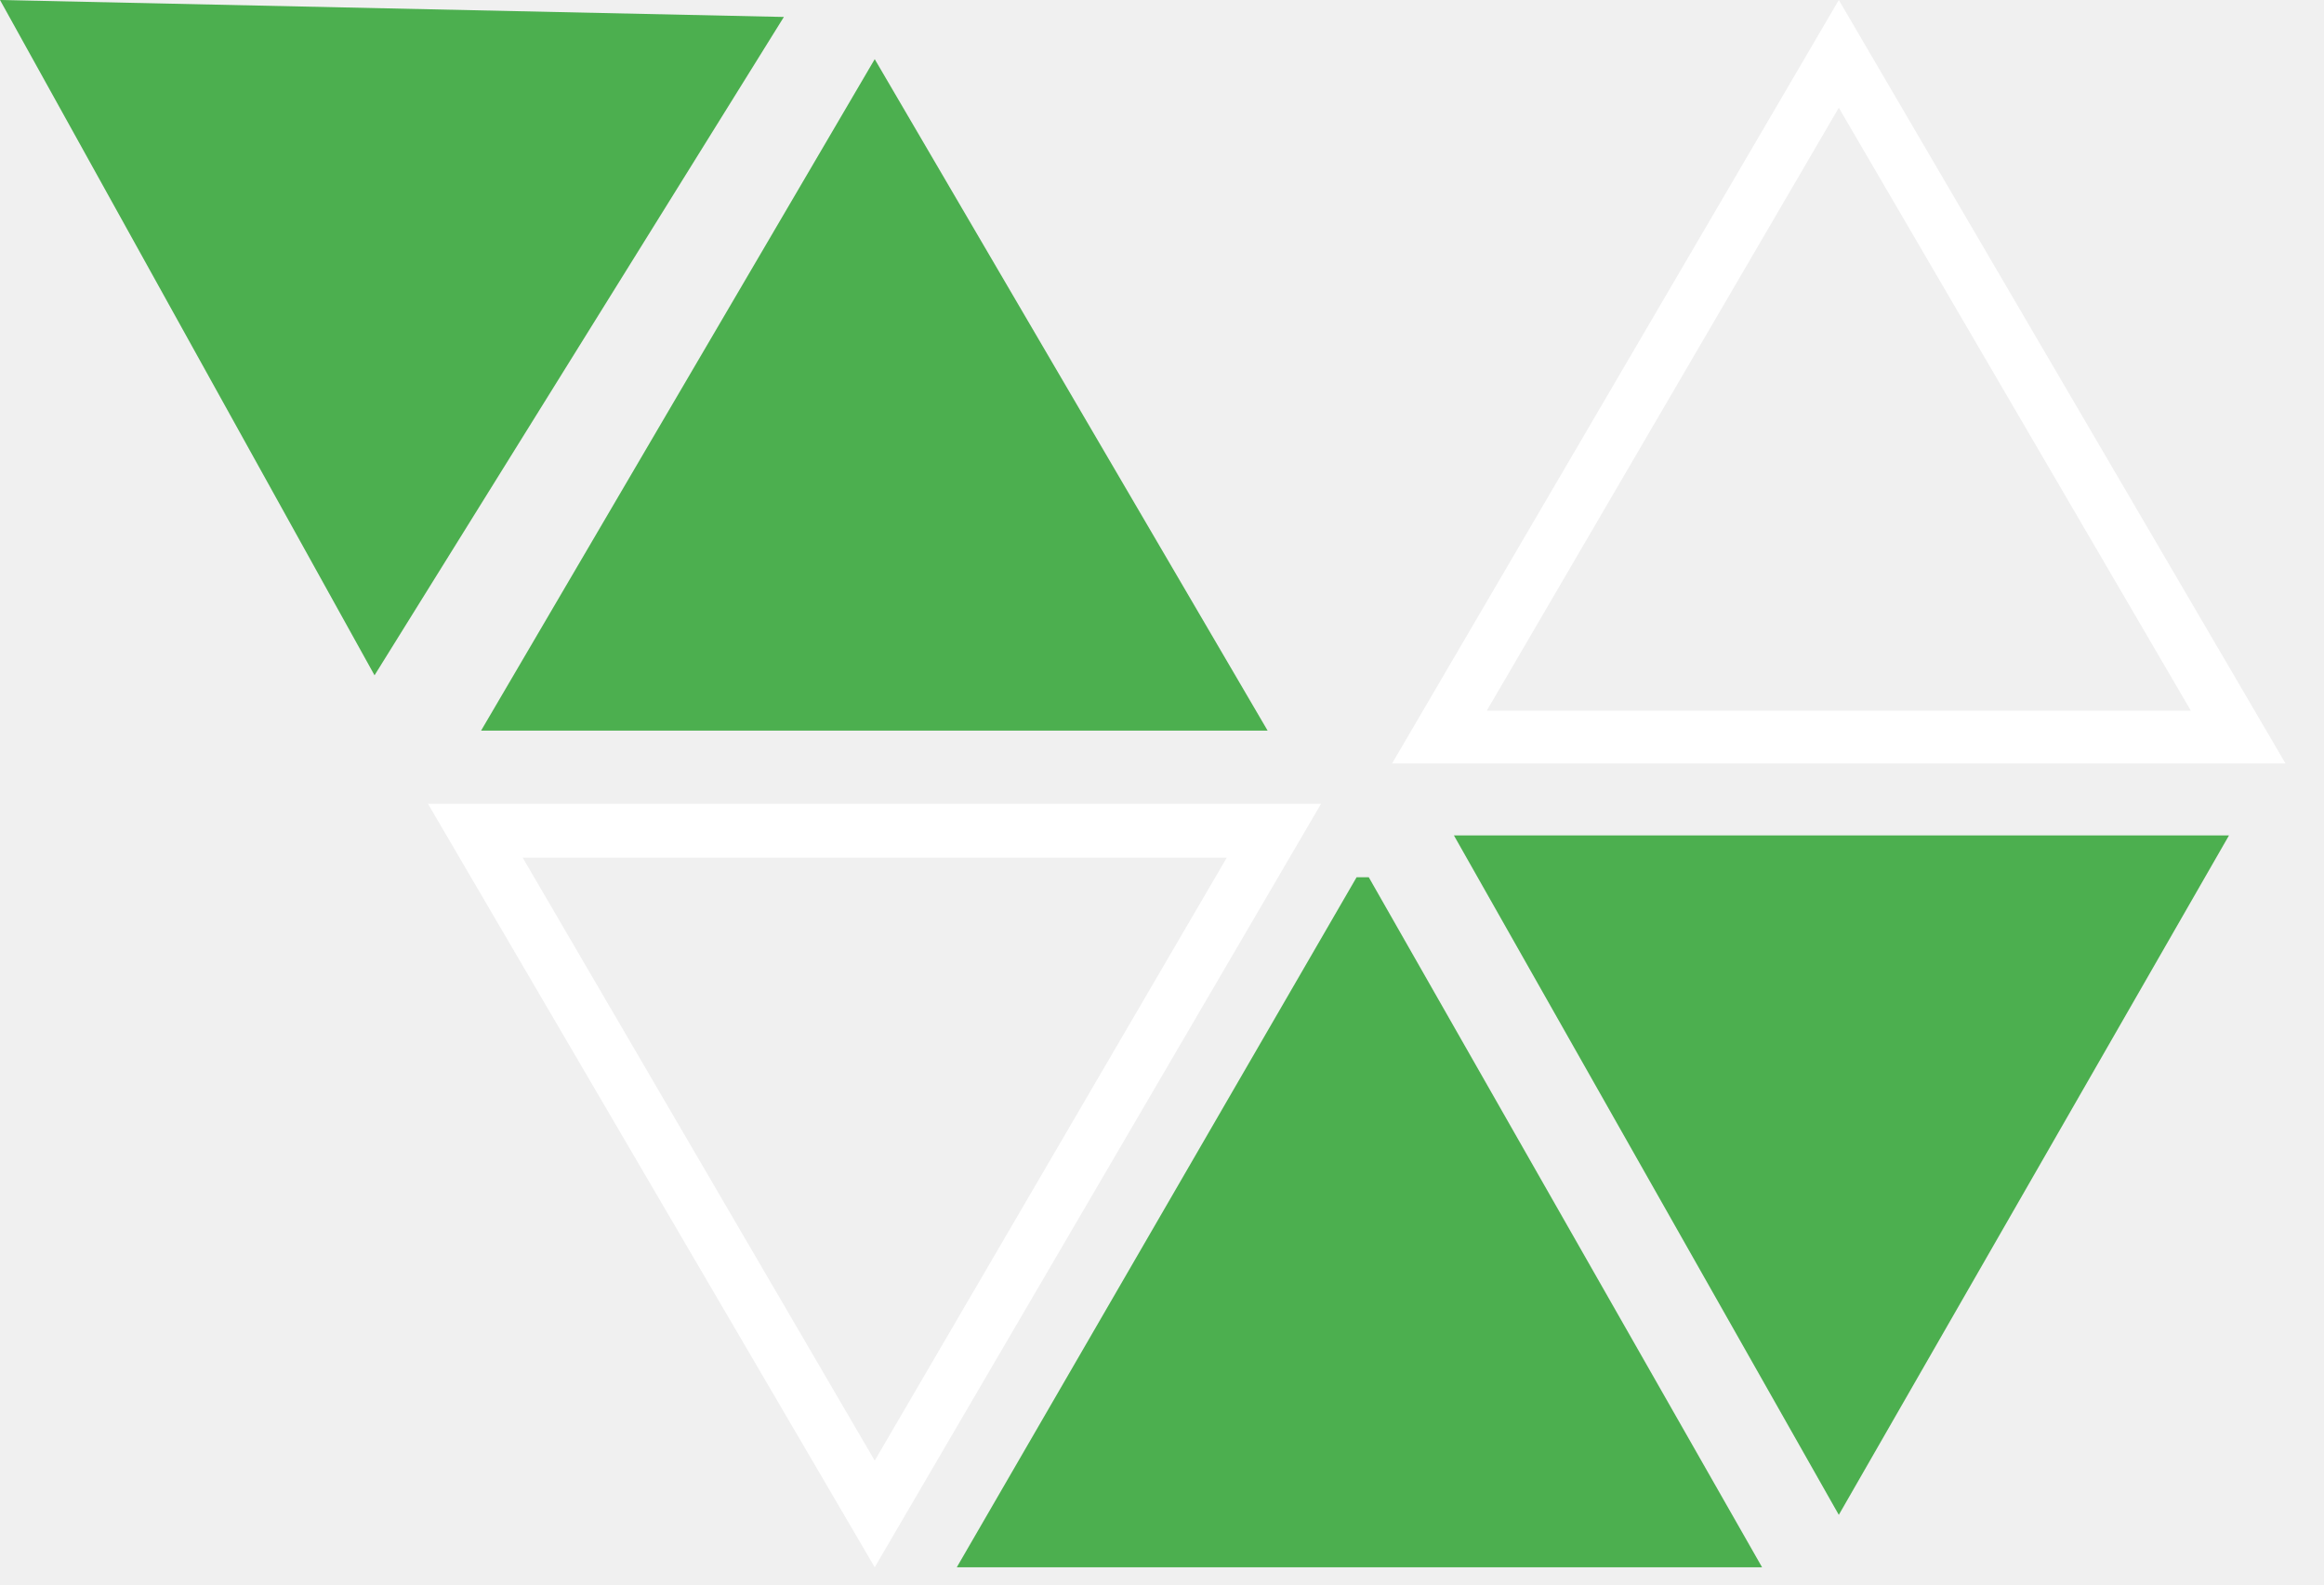
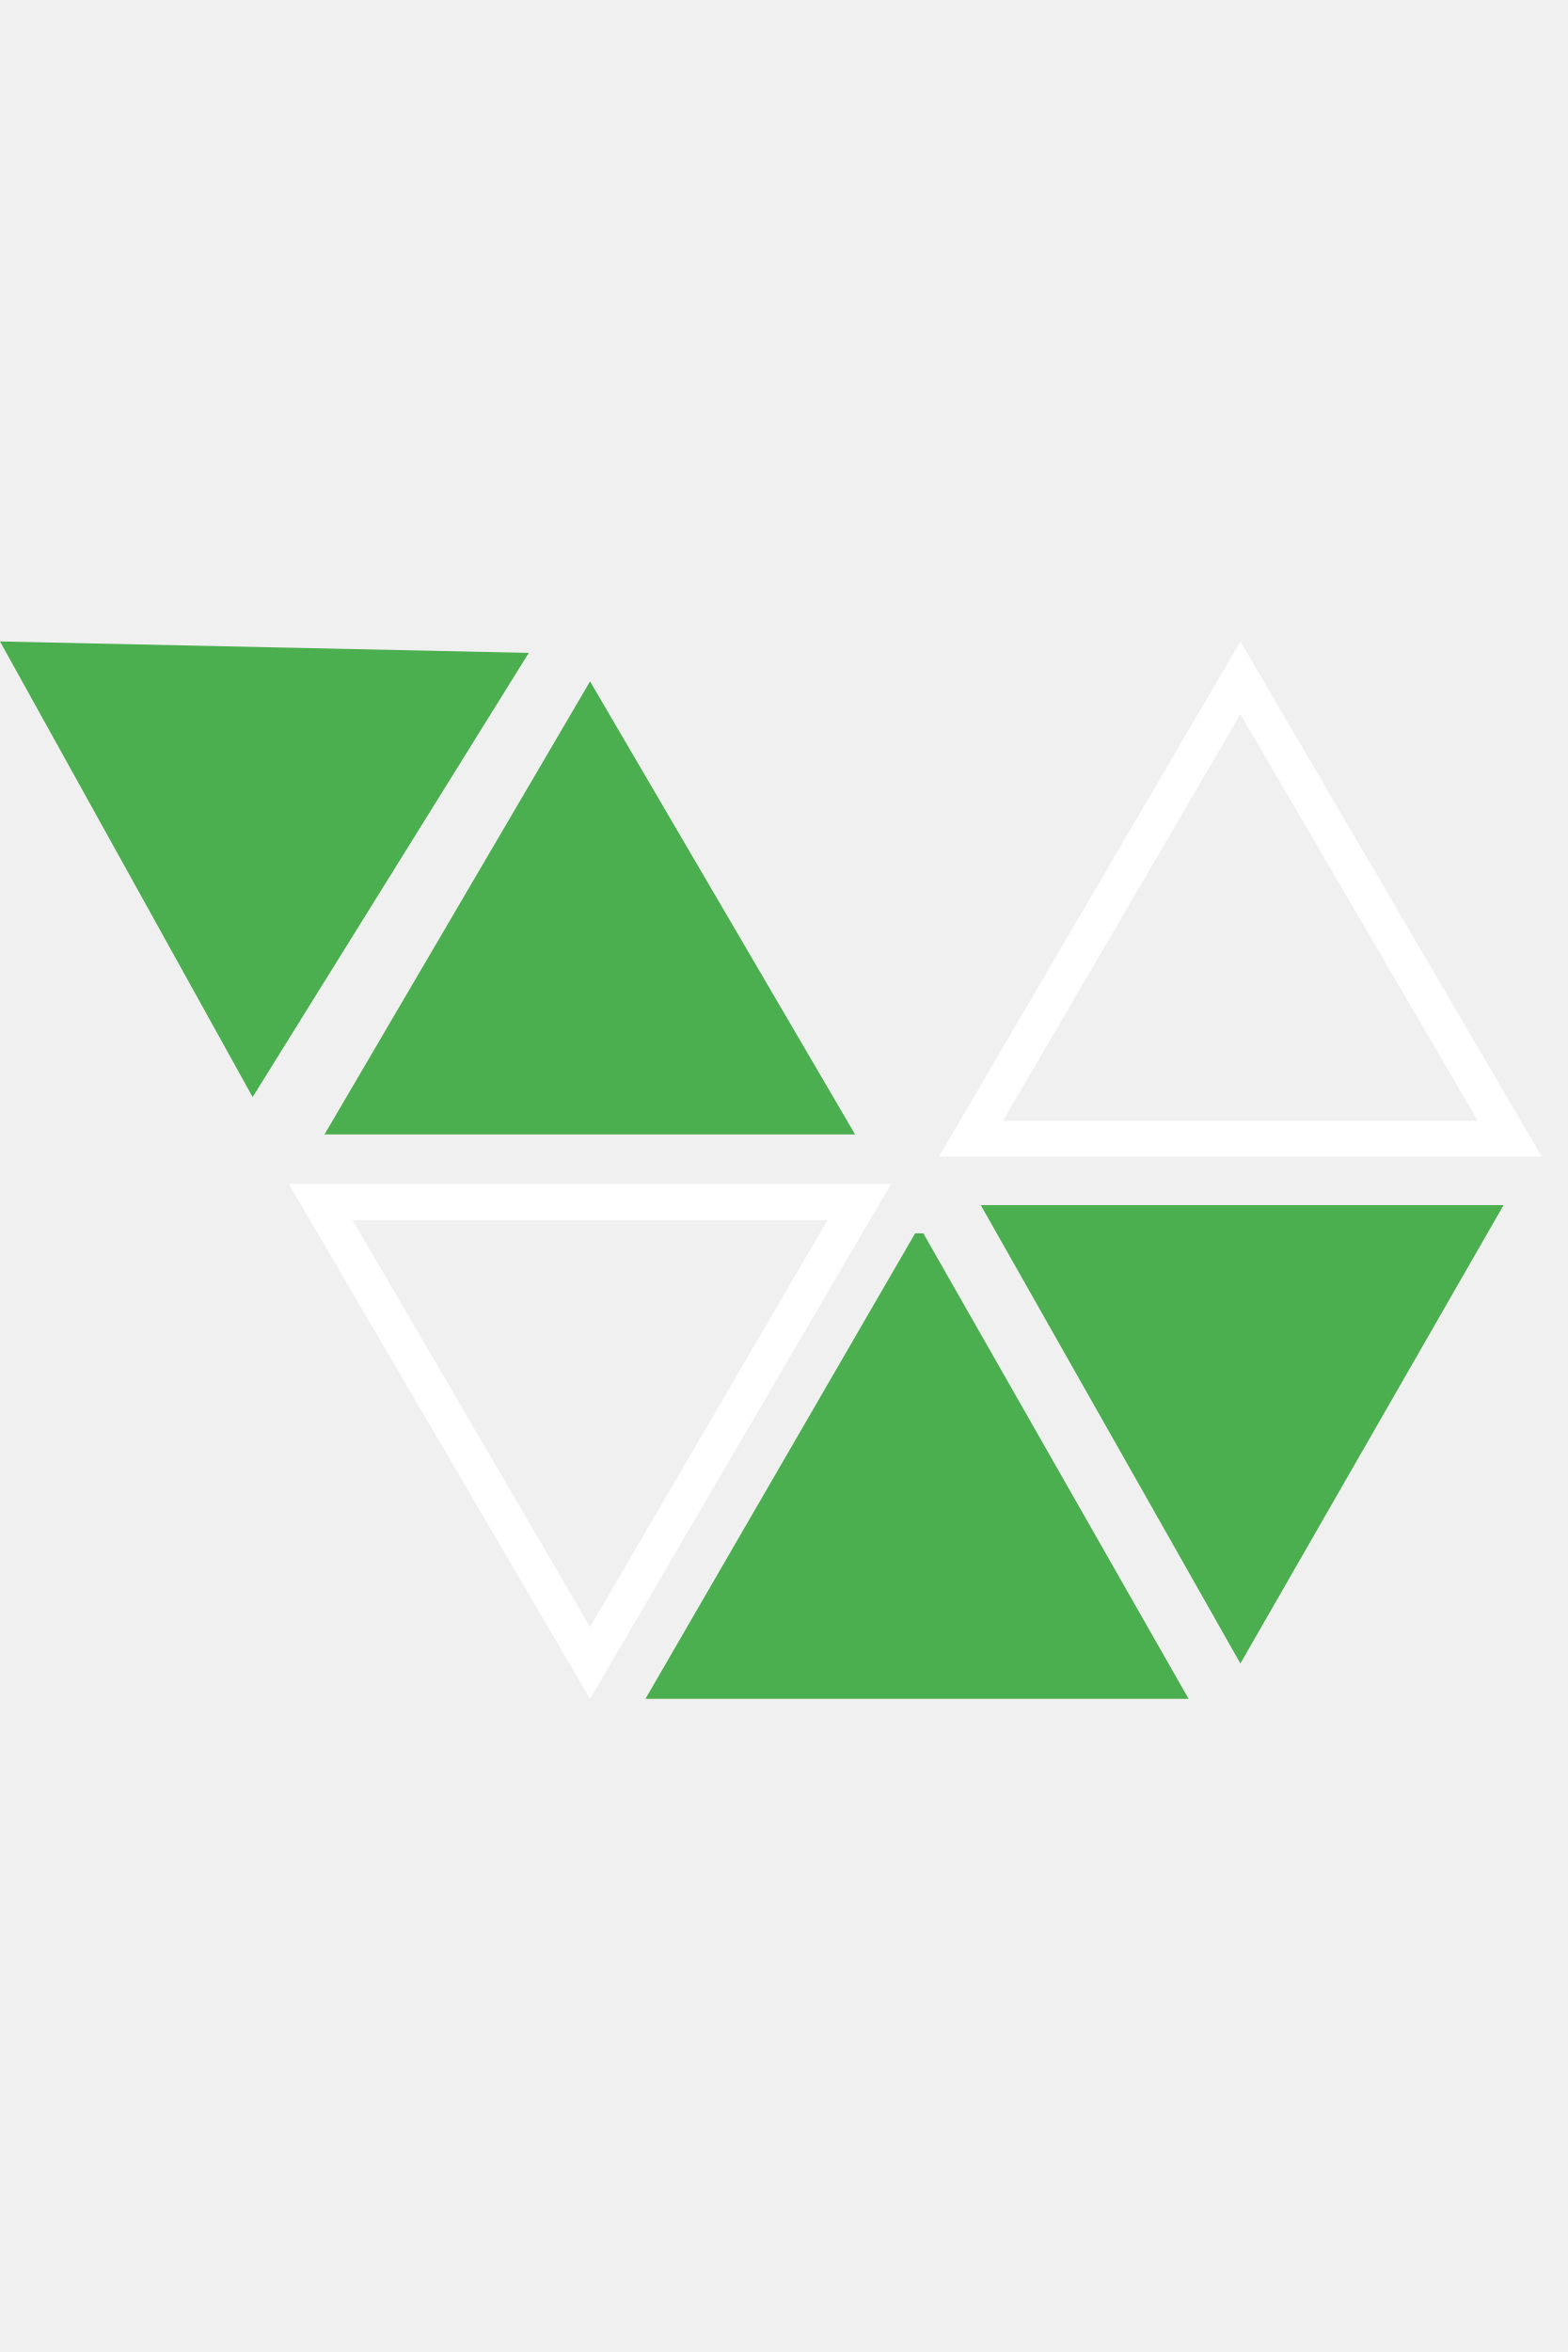
- <svg xmlns="http://www.w3.org/2000/svg" width="44" height="30" viewBox="0 0 44 30" fill="none">
+ <svg xmlns="http://www.w3.org/2000/svg" width="20" height="30" viewBox="0 0 44 30" fill="none">
  <path d="M23.226 16.238L16.561 27.653L9.896 16.238H23.226ZM25.011 15.218H8.103L16.561 29.672L25.011 15.218Z" fill="white" />
  <path d="M34.814 2.04L41.479 13.455H28.149L34.814 2.04ZM34.814 0L26.356 14.454H43.271L34.814 0Z" fill="white" />
  <path d="M0 0L7.091 12.785L14.841 0.321L0 0Z" fill="#4CAF4F" />
  <path d="M16.561 1.12L24 13.833H9.108L16.561 1.12Z" fill="#4CAF4F" />
  <path d="M25.915 16.609L33.361 29.672H18.115L25.684 16.609H25.915Z" fill="#4CAF4F" />
  <path d="M27.527 15.817L34.814 28.68L42.201 15.817H27.527Z" fill="#4CAF4F" />
</svg>
